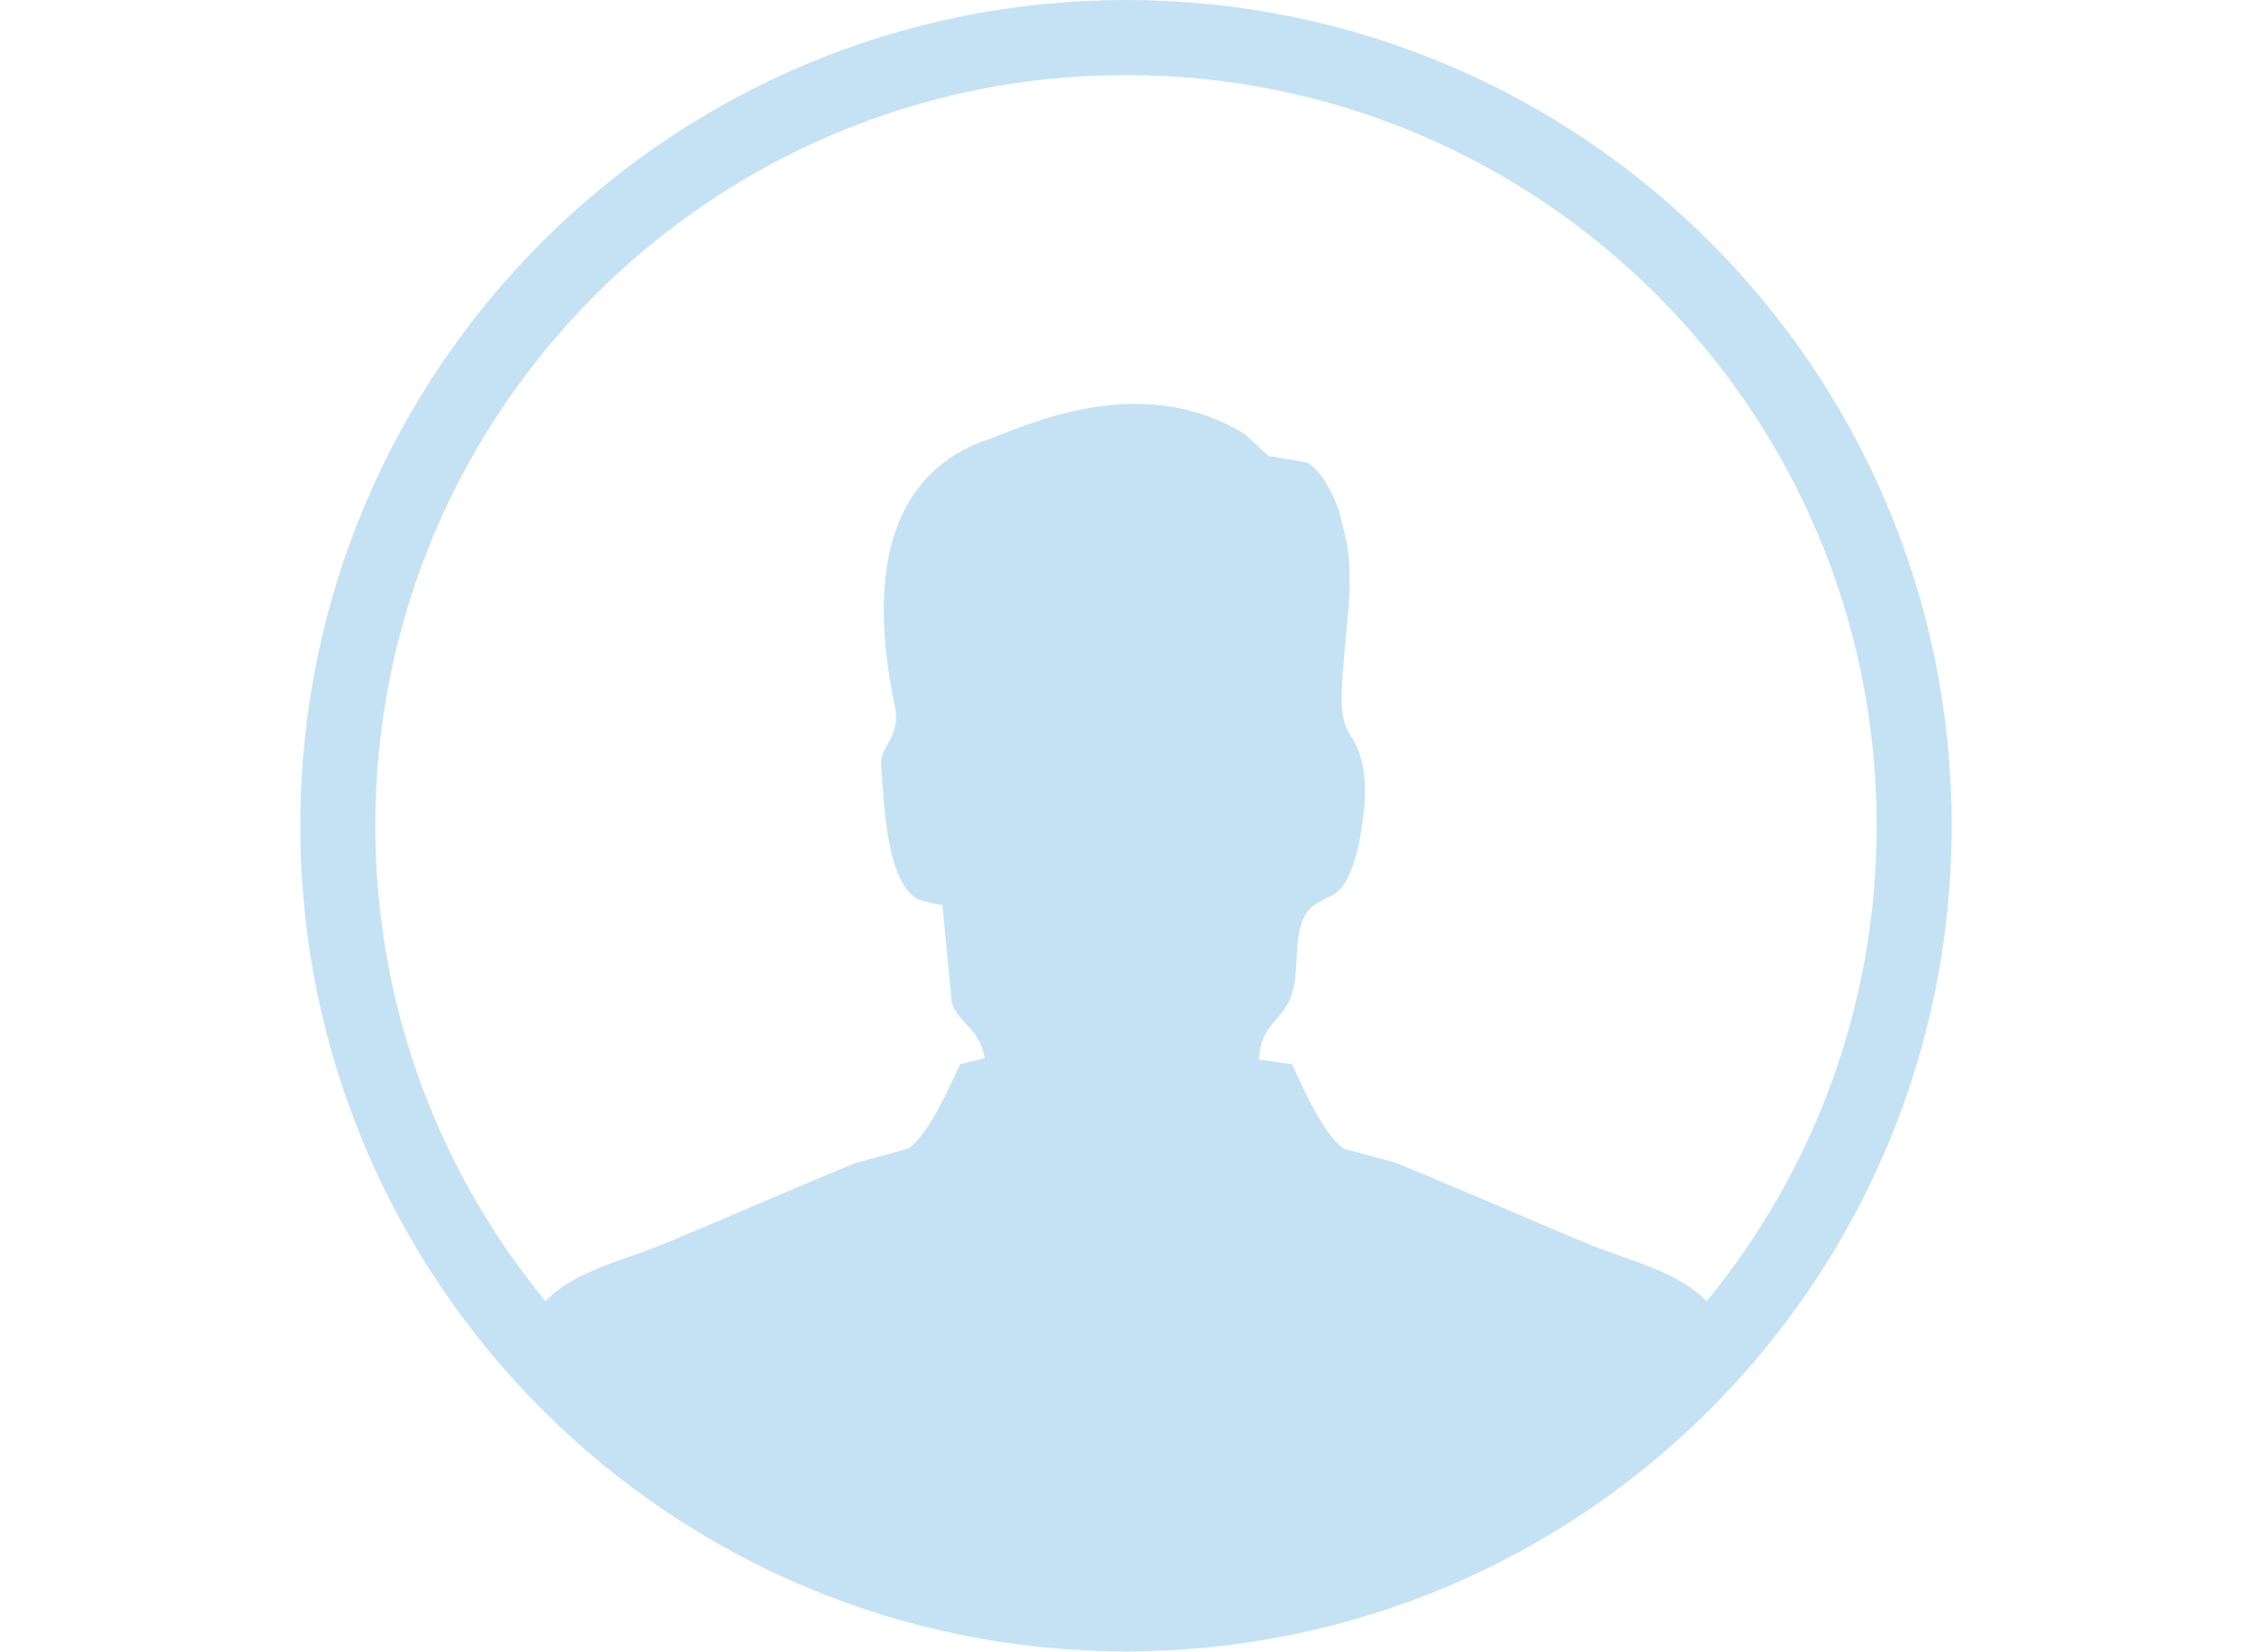
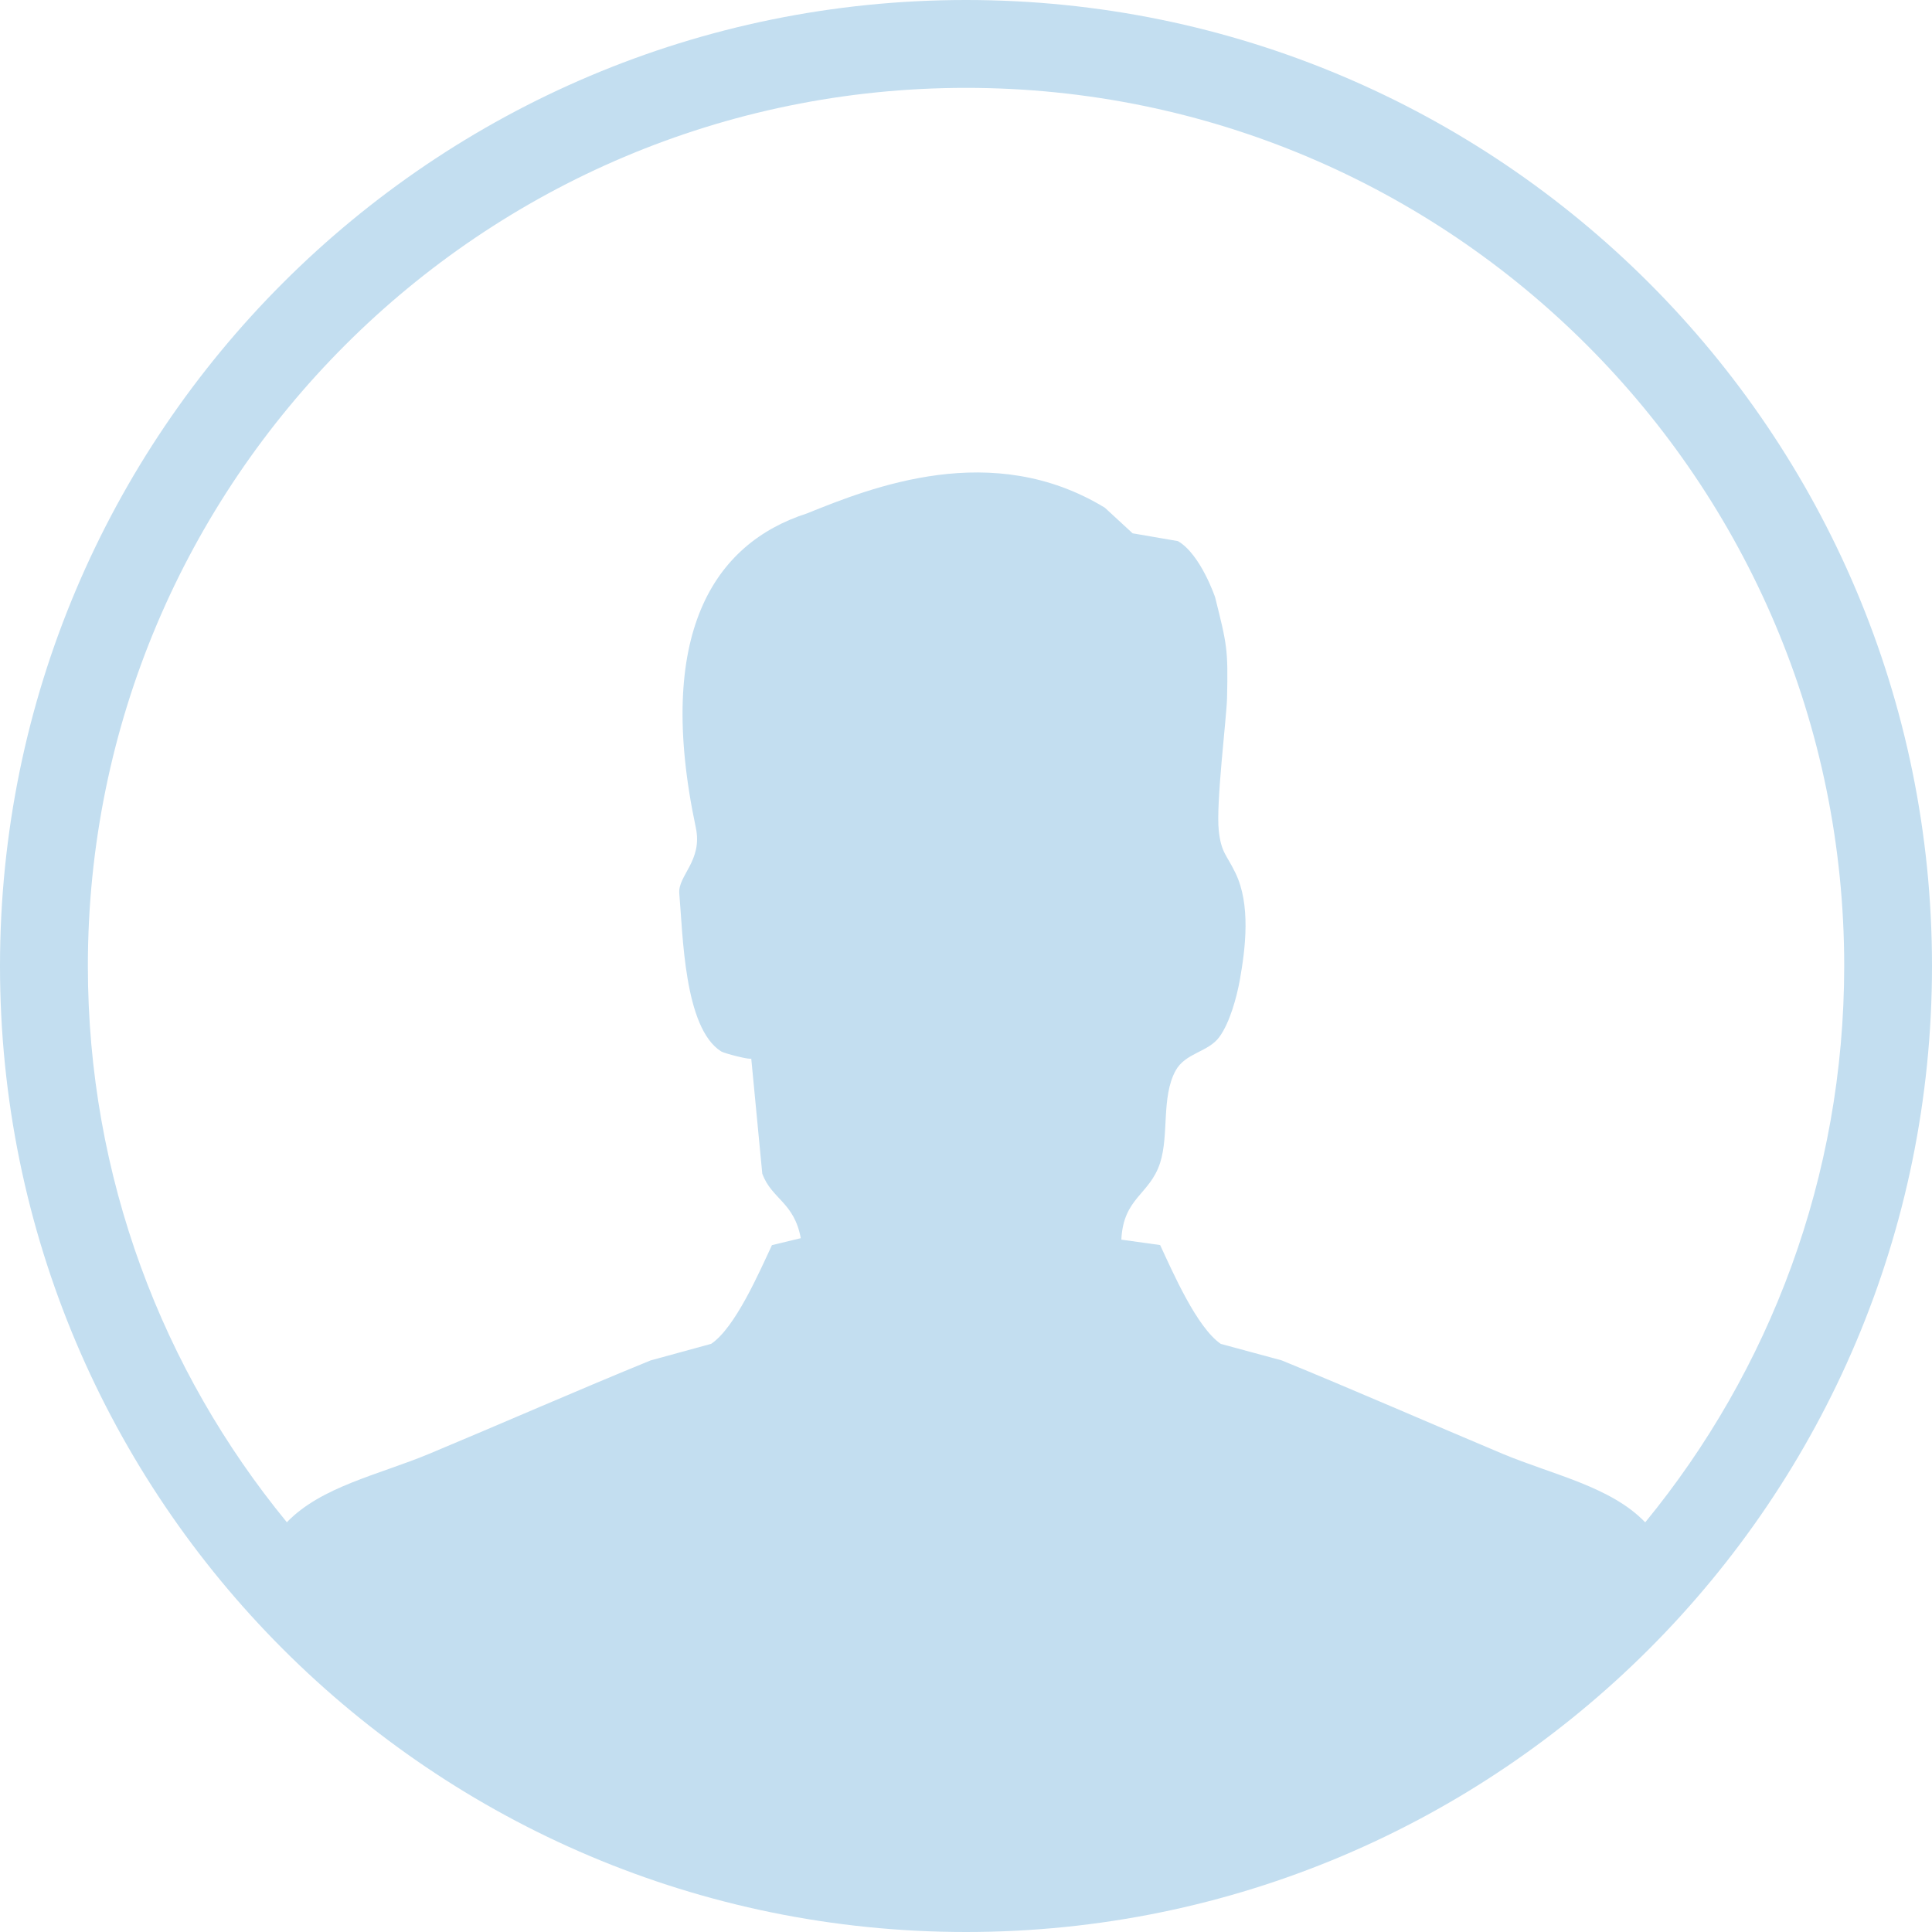
- <svg xmlns="http://www.w3.org/2000/svg" version="1.1" x="0px" y="0px" width="30px" height="22px" viewBox="0 0 30 22" style="enable-background:new 0 0 30 22;" xml:space="preserve">
+ <svg xmlns="http://www.w3.org/2000/svg" version="1.1" x="0px" y="0px" width="25px" height="25px" viewBox="0 0 25 25" style="enable-background:new 0 0 25 25;" xml:space="preserve">
  <g id="图层_2">
</g>
  <g id="图层_1">
-     <g id="椭圆_27_2_">
-       <g>
-         <path style="fill-rule:evenodd;clip-rule:evenodd;fill:#C5E2F5;" d="M15,0C8.925,0,4,4.925,4,11s4.925,11,11,11s11-4.925,11-11     S21.075,0,15,0z M22.735,17.335c-0.391-0.408-1.046-0.54-1.623-0.781c-0.811-0.34-1.709-0.733-2.518-1.063     c-0.23-0.063-0.461-0.125-0.692-0.188c-0.274-0.188-0.545-0.813-0.691-1.125c-0.147-0.021-0.294-0.042-0.441-0.063     c0.023-0.481,0.323-0.507,0.441-0.875c0.104-0.324,0.011-0.746,0.175-1.047c0.114-0.209,0.373-0.21,0.502-0.389     c0.117-0.162,0.194-0.445,0.23-0.644c0.066-0.363,0.125-0.86-0.049-1.221c-0.1-0.207-0.163-0.228-0.19-0.479     c-0.034-0.305,0.09-1.298,0.096-1.513c0.012-0.557-0.001-0.602-0.137-1.145c0,0-0.165-0.491-0.424-0.64l-0.515-0.088     l-0.318-0.293C15.299,5,13.925,5.55,13.188,5.846c-1.062,0.343-1.732,1.375-1.264,3.58c0.08,0.377-0.208,0.545-0.188,0.75     c0.041,0.45,0.05,1.53,0.477,1.797c0.04,0.024,0.343,0.1,0.341,0.079c0.042,0.438,0.084,0.876,0.126,1.313     c0.107,0.29,0.363,0.322,0.438,0.733l-0.328,0.079c-0.146,0.312-0.417,0.938-0.692,1.125l-0.691,0.188     c-0.809,0.33-1.707,0.724-2.518,1.063c-0.577,0.241-1.232,0.373-1.623,0.781C5.85,15.61,5,13.405,5,11C5,5.478,9.478,1,15,1     s10,4.478,10,10C25,13.405,24.15,15.61,22.735,17.335z" />
+     <g id="图层_1_1_">
+       <g id="椭圆_27_2_">
+         <g>
+           <path style="fill:#C3DEF0;" d="M12.5,0C5.596,0,0,5.596,0,12.5C0,19.404,5.596,25,12.5,25C19.402,25,25,19.404,25,12.5      C25,5.596,19.402,0,12.5,0z M21.289,19.699c-0.445-0.463-1.188-0.613-1.846-0.887c-0.92-0.387-1.941-0.834-2.859-1.209      c-0.262-0.072-0.525-0.141-0.787-0.213c-0.311-0.213-0.619-0.924-0.785-1.279c-0.166-0.023-0.334-0.047-0.502-0.07      c0.027-0.547,0.367-0.578,0.502-0.994c0.117-0.369,0.014-0.848,0.199-1.191c0.129-0.236,0.424-0.238,0.57-0.441      c0.133-0.185,0.221-0.507,0.262-0.732c0.074-0.413,0.143-0.978-0.057-1.388c-0.113-0.235-0.184-0.26-0.215-0.545      c-0.039-0.346,0.102-1.475,0.107-1.719c0.014-0.633,0-0.684-0.154-1.301c0,0-0.188-0.559-0.482-0.728l-0.586-0.101L14.297,6.57      c-1.458-0.889-3.019-0.264-3.856,0.074C9.233,7.033,8.473,8.207,9.004,10.71c0.091,0.43-0.236,0.621-0.214,0.854      c0.047,0.512,0.058,1.738,0.543,2.042c0.045,0.027,0.39,0.115,0.388,0.09c0.048,0.498,0.095,0.996,0.143,1.492      c0.122,0.33,0.412,0.367,0.498,0.834l-0.373,0.09c-0.166,0.354-0.474,1.066-0.786,1.277l-0.785,0.215      c-0.919,0.375-1.939,0.822-2.861,1.207c-0.656,0.273-1.4,0.424-1.845,0.887c-1.608-1.959-2.575-4.465-2.575-7.198      c0-6.274,5.089-11.363,11.364-11.363c6.273,0,11.363,5.089,11.363,11.363C23.863,15.232,22.898,17.738,21.289,19.699z" />
+         </g>
      </g>
    </g>
  </g>
</svg>
